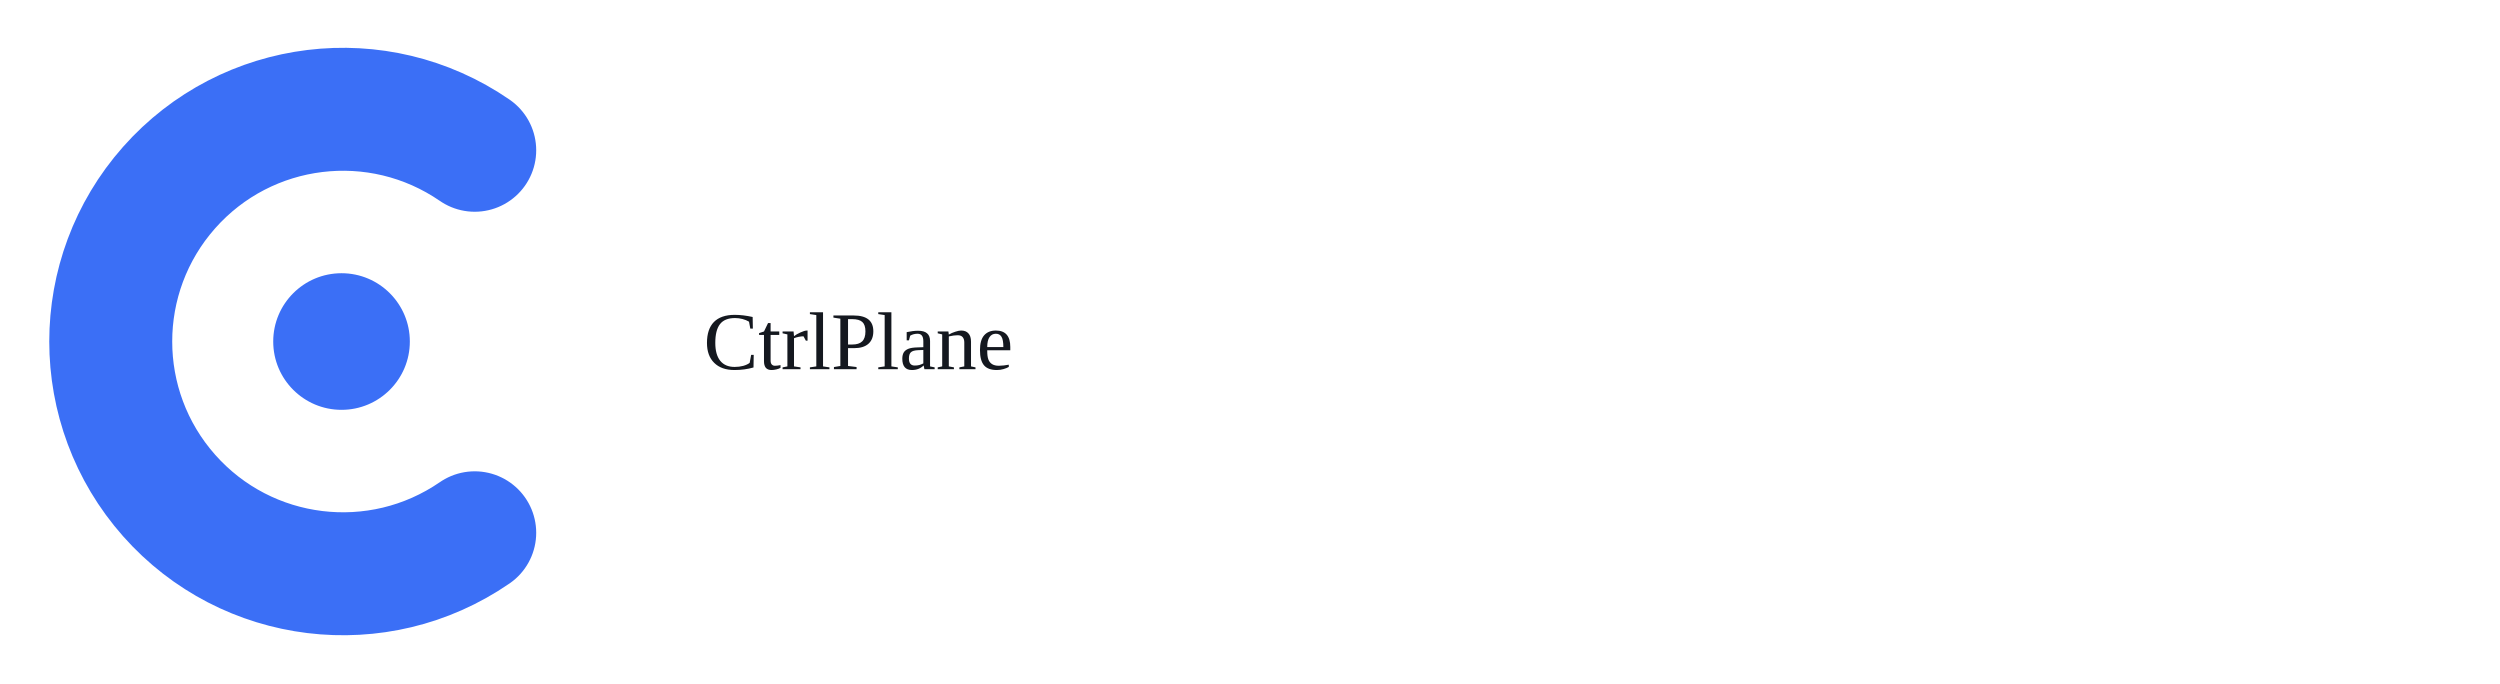
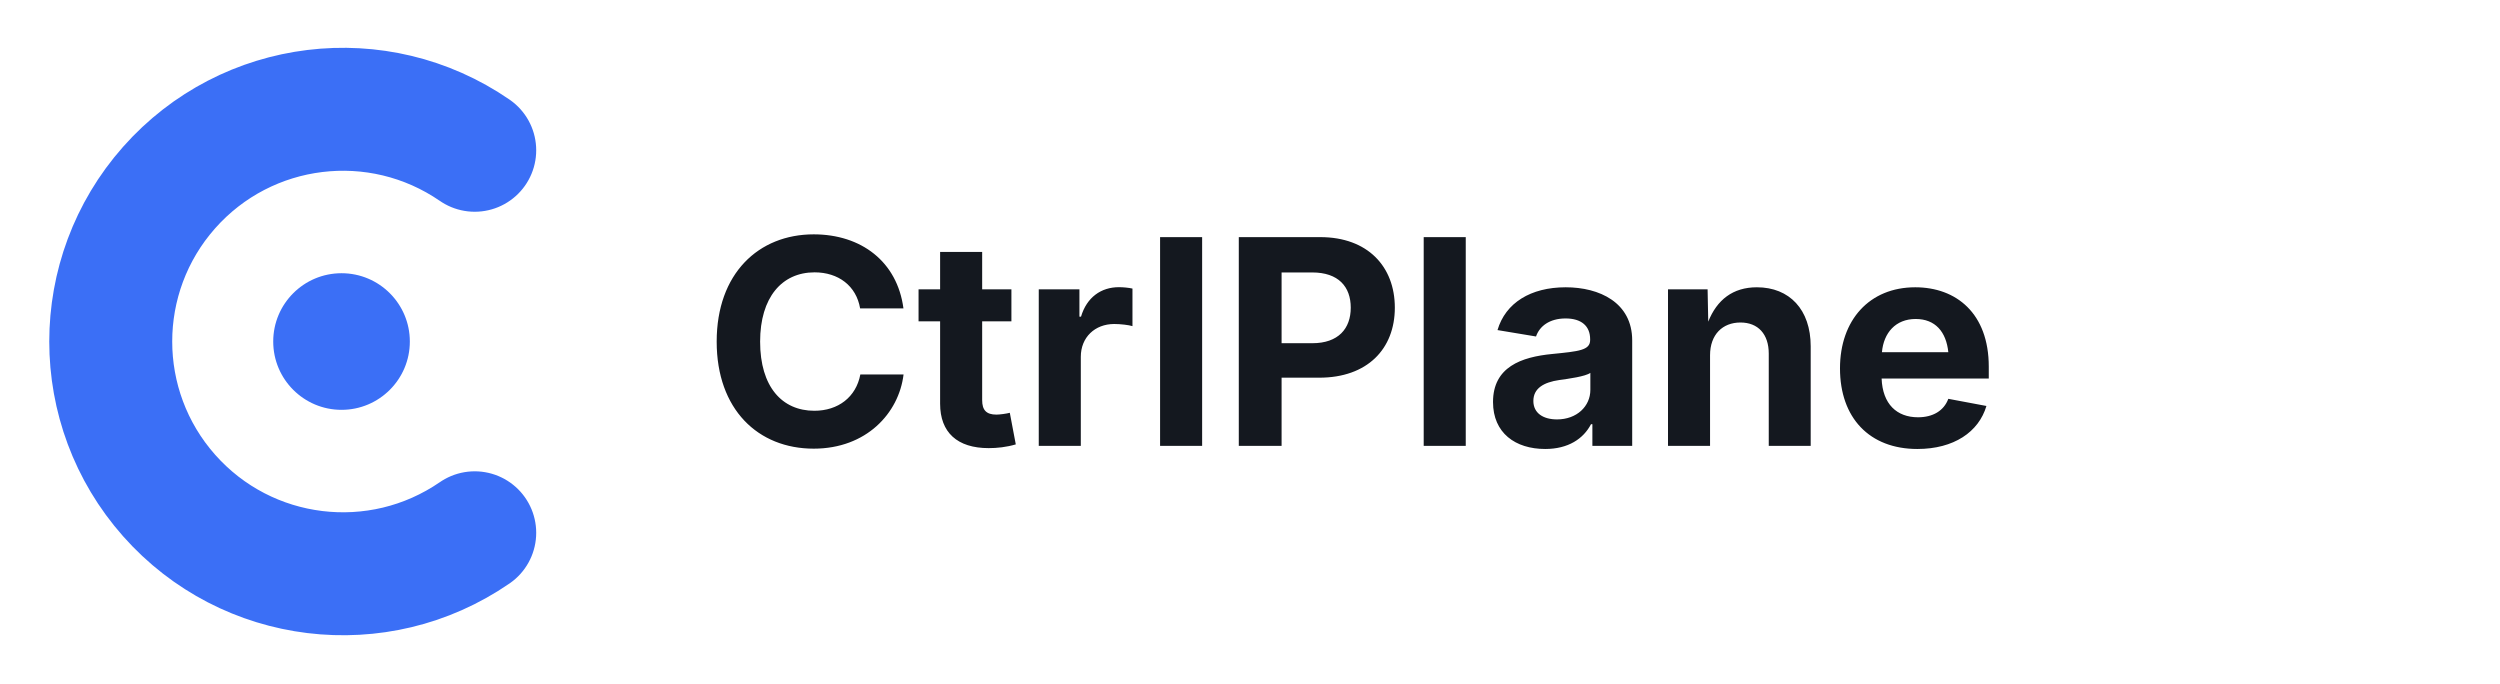
<svg xmlns="http://www.w3.org/2000/svg" viewBox="0 0 366 100" width="366" height="100" fill="none">
  <defs />
  <g>
    <path d="M69.5 78 A34 34 0 1 1 69.5 22" fill="none" stroke="#3B6FF6" stroke-width="18" stroke-linecap="round" />
    <circle cx="50" cy="50" r="10" fill="#3B6FF6" />
  </g>
-   <text class="wm" x="103" y="50" dominant-baseline="central">
+   <text class="wm" font-family="Inter, Arial, sans-serif" font-size="42" font-weight="700" x="103" y="50" dominant-baseline="central">
    <tspan fill="#14181F">CtrlPlane</tspan>
  </text>
</svg>
